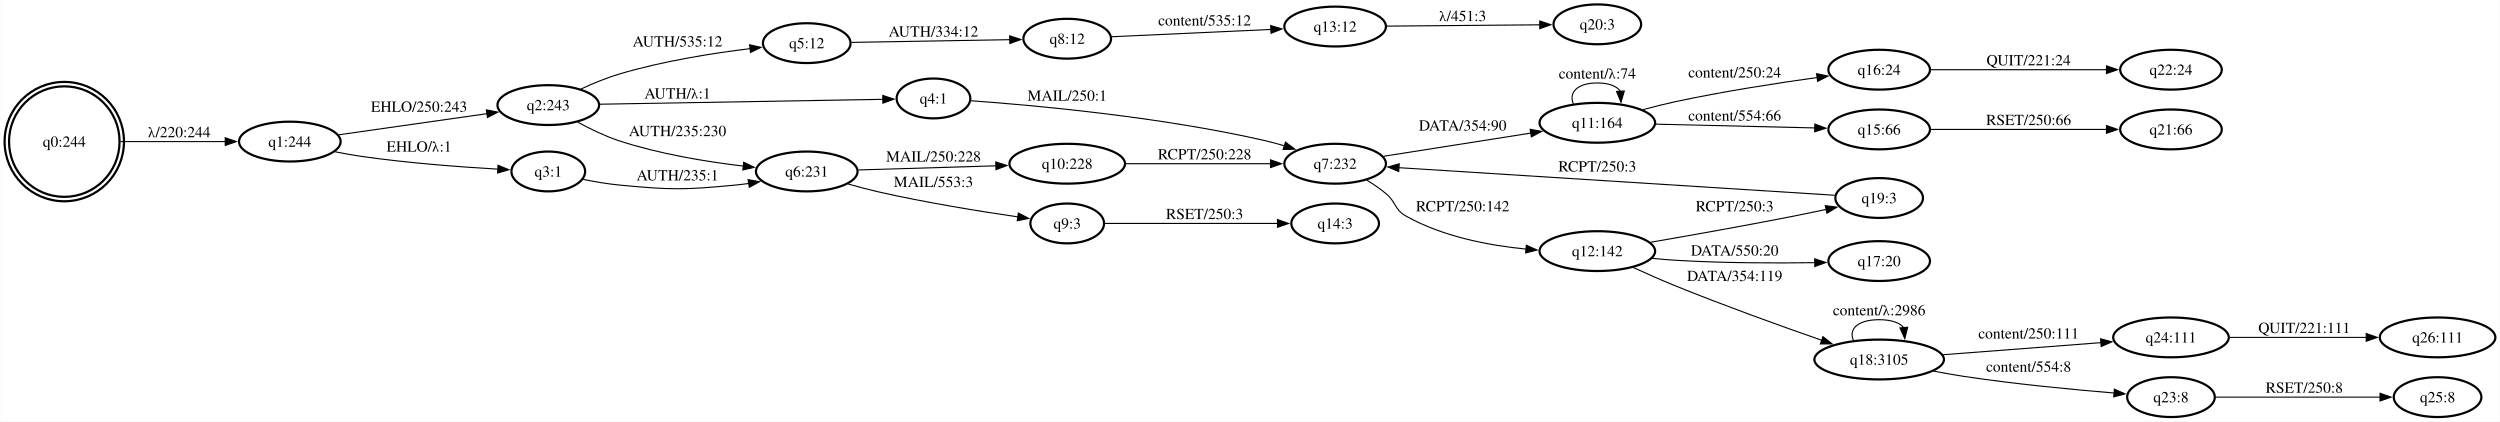
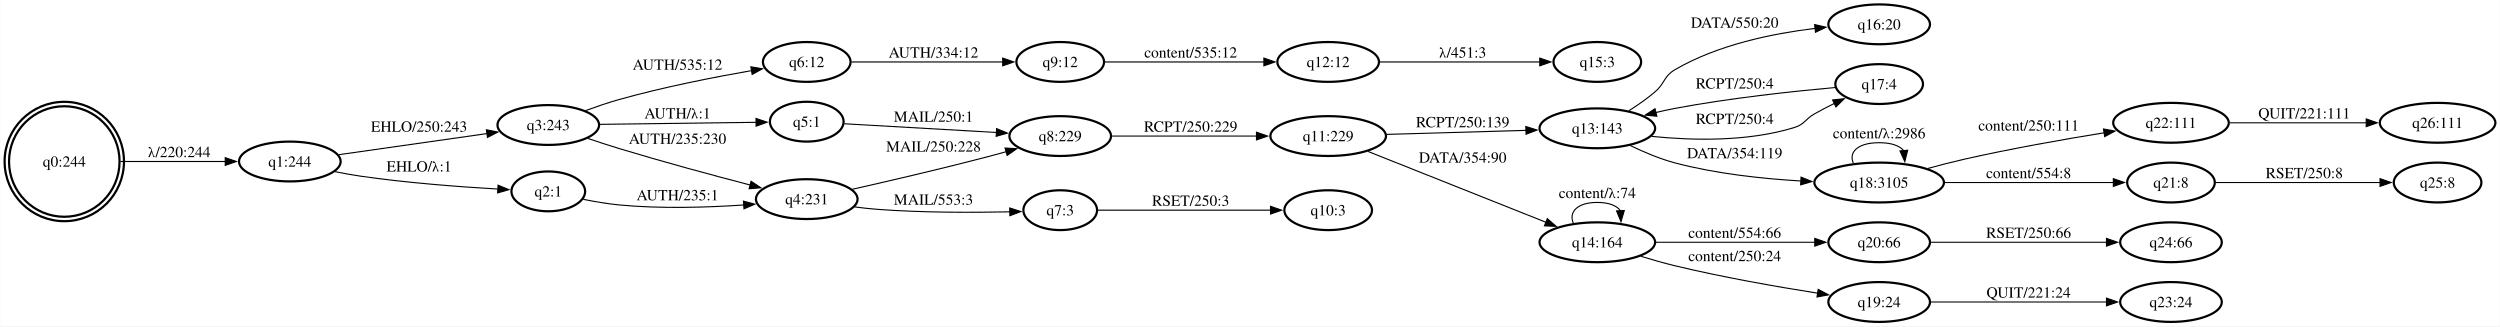
- <svg xmlns="http://www.w3.org/2000/svg" width="2260pt" height="381pt" viewBox="0.00 0.00 2259.66 381.00">
-   <g id="graph0" class="graph" transform="scale(1 1) rotate(0) translate(4 377)">
-     <polygon fill="white" stroke="none" points="-4,4 -4,-377 2255.66,-377 2255.66,4 -4,4" />
+ <svg xmlns="http://www.w3.org/2000/svg" width="2260pt" height="295pt" viewBox="0.00 0.00 2259.66 295.00">
+   <g id="graph0" class="graph" transform="scale(1 1) rotate(0) translate(4 291)">
+     <polygon fill="white" stroke="none" points="-4,4 -4,-291 2255.66,-291 2255.66,4 -4,4" />
    <g id="node1" class="node">
-       <ellipse fill="none" stroke="black" stroke-width="2" cx="1202.8" cy="-229" rx="45.95" ry="18" />
-       <text text-anchor="middle" x="1202.8" y="-224.32" font-family="Times,serif" font-size="14.00">q7:232</text>
+       <ellipse fill="none" stroke="black" stroke-width="2" cx="1439.8" cy="-72" rx="52.26" ry="18" />
+       <text text-anchor="middle" x="1439.8" y="-67.33" font-family="Times,serif" font-size="14.00">q14:164</text>
+     </g>
+     <g id="edge1" class="edge">
+       <path fill="none" stroke="black" d="M1418.2,-89.04C1413.8,-98.86 1421,-108 1439.8,-108 1450.6,-108 1457.6,-104.94 1460.7,-100.47" />
+       <polygon fill="black" stroke="black" points="1464.19,-100.72 1461.22,-90.55 1457.2,-100.35 1464.19,-100.72" />
+       <text text-anchor="middle" x="1439.8" y="-111.95" font-family="Times,serif" font-size="14.00">content/λ:74</text>
    </g>
    <g id="node2" class="node">
-       <ellipse fill="none" stroke="black" stroke-width="2" cx="1439.8" cy="-266" rx="52.26" ry="18" />
-       <text text-anchor="middle" x="1439.8" y="-261.32" font-family="Times,serif" font-size="14.00">q11:164</text>
-     </g>
-     <g id="edge1" class="edge">
-       <path fill="none" stroke="black" d="M1246.6,-235.74C1283.9,-241.61 1338.3,-250.17 1379.7,-256.69" />
-       <polygon fill="black" stroke="black" points="1379.08,-260.14 1389.5,-258.24 1380.18,-253.22 1379.08,-260.14" />
-       <text text-anchor="middle" x="1318.1" y="-258.94" font-family="Times,serif" font-size="14.00">DATA/354:90</text>
+       <ellipse fill="none" stroke="black" stroke-width="2" cx="1694.6" cy="-72" rx="45.95" ry="18" />
+       <text text-anchor="middle" x="1694.6" y="-67.33" font-family="Times,serif" font-size="14.00">q20:66</text>
+     </g>
+     <g id="edge2" class="edge">
+       <path fill="none" stroke="black" d="M1492.8,-72C1534.7,-72 1593.4,-72 1636.5,-72" />
+       <polygon fill="black" stroke="black" points="1636.39,-75.5 1646.39,-72 1636.39,-68.5 1636.39,-75.5" />
+       <text text-anchor="middle" x="1564" y="-75.95" font-family="Times,serif" font-size="14.00">content/554:66</text>
    </g>
    <g id="node3" class="node">
-       <ellipse fill="none" stroke="black" stroke-width="2" cx="1439.8" cy="-150" rx="52.26" ry="18" />
-       <text text-anchor="middle" x="1439.8" y="-145.32" font-family="Times,serif" font-size="14.00">q12:142</text>
-     </g>
-     <g id="edge2" class="edge">
-       <path fill="none" stroke="black" d="M1231.3,-214.28C1237.3,-210.59 1243.4,-206.42 1248.7,-202 1258,-194.31 1256.3,-187.66 1266.7,-181.75 1299.8,-163.13 1341.5,-155.12 1375.6,-151.8" />
-       <polygon fill="black" stroke="black" points="1375.63,-155.31 1385.29,-150.97 1375.03,-148.34 1375.63,-155.31" />
-       <text text-anchor="middle" x="1318.1" y="-185.94" font-family="Times,serif" font-size="14.00">RCPT/250:142</text>
+       <ellipse fill="none" stroke="black" stroke-width="2" cx="1694.6" cy="-18" rx="45.95" ry="18" />
+       <text text-anchor="middle" x="1694.6" y="-13.32" font-family="Times,serif" font-size="14.00">q19:24</text>
    </g>
    <g id="edge3" class="edge">
-       <path fill="none" stroke="black" d="M1418.2,-283.04C1413.8,-292.86 1421,-302 1439.8,-302 1450.6,-302 1457.6,-298.94 1460.7,-294.47" />
-       <polygon fill="black" stroke="black" points="1464.19,-294.72 1461.22,-284.55 1457.2,-294.35 1464.19,-294.72" />
-       <text text-anchor="middle" x="1439.8" y="-305.94" font-family="Times,serif" font-size="14.00">content/λ:74</text>
+       <path fill="none" stroke="black" d="M1479,-59.36C1489,-56.3 1499.9,-53.2 1510,-50.75 1553.1,-40.34 1602.6,-31.7 1639.3,-25.92" />
+       <polygon fill="black" stroke="black" points="1639.46,-29.43 1648.8,-24.45 1638.39,-22.52 1639.46,-29.43" />
+       <text text-anchor="middle" x="1564" y="-54.95" font-family="Times,serif" font-size="14.00">content/250:24</text>
    </g>
    <g id="node4" class="node">
-       <ellipse fill="none" stroke="black" stroke-width="2" cx="1694.6" cy="-260" rx="45.95" ry="18" />
-       <text text-anchor="middle" x="1694.6" y="-255.32" font-family="Times,serif" font-size="14.00">q15:66</text>
+       <ellipse fill="none" stroke="black" stroke-width="2" cx="1958.4" cy="-72" rx="45.95" ry="18" />
+       <text text-anchor="middle" x="1958.4" y="-67.33" font-family="Times,serif" font-size="14.00">q24:66</text>
    </g>
    <g id="edge4" class="edge">
-       <path fill="none" stroke="black" d="M1492.8,-264.76C1534.7,-263.77 1593.4,-262.38 1636.5,-261.35" />
-       <polygon fill="black" stroke="black" points="1636.47,-264.85 1646.39,-261.12 1636.31,-257.85 1636.47,-264.85" />
-       <text text-anchor="middle" x="1564" y="-267.94" font-family="Times,serif" font-size="14.00">content/554:66</text>
+       <path fill="none" stroke="black" d="M1741.5,-72C1785.7,-72 1852.6,-72 1900.2,-72" />
+       <polygon fill="black" stroke="black" points="1900.09,-75.5 1910.09,-72 1900.09,-68.5 1900.09,-75.5" />
+       <text text-anchor="middle" x="1829.7" y="-75.95" font-family="Times,serif" font-size="14.00">RSET/250:66</text>
    </g>
    <g id="node5" class="node">
-       <ellipse fill="none" stroke="black" stroke-width="2" cx="1694.6" cy="-314" rx="45.95" ry="18" />
-       <text text-anchor="middle" x="1694.6" y="-309.32" font-family="Times,serif" font-size="14.00">q16:24</text>
+       <ellipse fill="none" stroke="black" stroke-width="2" cx="1958.4" cy="-18" rx="45.95" ry="18" />
+       <text text-anchor="middle" x="1958.4" y="-13.32" font-family="Times,serif" font-size="14.00">q23:24</text>
    </g>
    <g id="edge5" class="edge">
-       <path fill="none" stroke="black" d="M1481.2,-277.91C1490.6,-280.45 1500.6,-282.98 1510,-285 1553,-294.27 1602.3,-301.89 1639,-306.99" />
-       <polygon fill="black" stroke="black" points="1638.02,-310.39 1648.4,-308.28 1638.97,-303.45 1638.02,-310.39" />
-       <text text-anchor="middle" x="1564" y="-306.94" font-family="Times,serif" font-size="14.00">content/250:24</text>
+       <path fill="none" stroke="black" d="M1741.5,-18C1785.7,-18 1852.6,-18 1900.2,-18" />
+       <polygon fill="black" stroke="black" points="1900.09,-21.5 1910.09,-18 1900.09,-14.5 1900.09,-21.5" />
+       <text text-anchor="middle" x="1829.7" y="-21.95" font-family="Times,serif" font-size="14.00">QUIT/221:24</text>
    </g>
    <g id="node6" class="node">
-       <ellipse fill="none" stroke="black" stroke-width="2" cx="1694.6" cy="-52" rx="58.57" ry="18" />
-       <text text-anchor="middle" x="1694.6" y="-47.33" font-family="Times,serif" font-size="14.00">q18:3105</text>
+       <ellipse fill="none" stroke="black" stroke-width="2" cx="257.84" cy="-145" rx="45.95" ry="18" />
+       <text text-anchor="middle" x="257.84" y="-140.32" font-family="Times,serif" font-size="14.00">q1:244</text>
+     </g>
+     <g id="node7" class="node">
+       <ellipse fill="none" stroke="black" stroke-width="2" cx="491.48" cy="-118" rx="33.32" ry="18" />
+       <text text-anchor="middle" x="491.48" y="-113.33" font-family="Times,serif" font-size="14.00">q2:1</text>
    </g>
    <g id="edge6" class="edge">
-       <path fill="none" stroke="black" d="M1472.3,-135.18C1484,-129.81 1497.5,-123.82 1510,-118.75 1554.5,-100.67 1605.9,-82.18 1643,-69.26" />
-       <polygon fill="black" stroke="black" points="1643.78,-72.69 1652.07,-66.1 1641.48,-66.08 1643.78,-72.69" />
-       <text text-anchor="middle" x="1564" y="-122.95" font-family="Times,serif" font-size="14.00">DATA/354:119</text>
-     </g>
-     <g id="node7" class="node">
-       <ellipse fill="none" stroke="black" stroke-width="2" cx="1694.6" cy="-198" rx="39.63" ry="18" />
-       <text text-anchor="middle" x="1694.6" y="-193.32" font-family="Times,serif" font-size="14.00">q19:3</text>
+       <path fill="none" stroke="black" d="M298.66,-135.83C306.31,-134.29 314.27,-132.84 321.79,-131.75 363.67,-125.66 411.82,-122.07 445.93,-120.1" />
+       <polygon fill="black" stroke="black" points="446.07,-123.6 455.86,-119.54 445.68,-116.61 446.07,-123.6" />
+       <text text-anchor="middle" x="374.66" y="-135.94" font-family="Times,serif" font-size="14.00">EHLO/λ:1</text>
+     </g>
+     <g id="node8" class="node">
+       <ellipse fill="none" stroke="black" stroke-width="2" cx="491.48" cy="-178" rx="45.95" ry="18" />
+       <text text-anchor="middle" x="491.48" y="-173.32" font-family="Times,serif" font-size="14.00">q3:243</text>
    </g>
    <g id="edge7" class="edge">
-       <path fill="none" stroke="black" d="M1487.9,-157.98C1523.6,-164.15 1574,-173.08 1618,-181.75 1627.4,-183.6 1637.4,-185.67 1646.9,-187.71" />
-       <polygon fill="black" stroke="black" points="1645.91,-191.08 1656.42,-189.74 1647.37,-184.23 1645.91,-191.08" />
-       <text text-anchor="middle" x="1564" y="-185.94" font-family="Times,serif" font-size="14.00">RCPT/250:3</text>
-     </g>
-     <g id="node8" class="node">
-       <ellipse fill="none" stroke="black" stroke-width="2" cx="1694.6" cy="-141" rx="45.95" ry="18" />
-       <text text-anchor="middle" x="1694.6" y="-136.32" font-family="Times,serif" font-size="14.00">q17:20</text>
+       <path fill="none" stroke="black" d="M302.14,-151.17C340,-156.56 395.17,-164.42 436.02,-170.24" />
+       <polygon fill="black" stroke="black" points="435.51,-173.7 445.9,-171.65 436.49,-166.77 435.51,-173.7" />
+       <text text-anchor="middle" x="374.66" y="-171.94" font-family="Times,serif" font-size="14.00">EHLO/250:243</text>
+     </g>
+     <g id="node9" class="node">
+       <ellipse fill="none" stroke="black" stroke-width="2" cx="725.13" cy="-111" rx="45.95" ry="18" />
+       <text text-anchor="middle" x="725.13" y="-106.33" font-family="Times,serif" font-size="14.00">q4:231</text>
    </g>
    <g id="edge8" class="edge">
-       <path fill="none" stroke="black" d="M1489.5,-143.48C1496.4,-142.77 1503.4,-142.16 1510,-141.75 1552.3,-139.15 1600.3,-139.05 1636.6,-139.56" />
-       <polygon fill="black" stroke="black" points="1636.33,-143.06 1646.39,-139.72 1636.44,-136.06 1636.33,-143.06" />
-       <text text-anchor="middle" x="1564" y="-145.94" font-family="Times,serif" font-size="14.00">DATA/550:20</text>
-     </g>
-     <g id="node9" class="node">
-       <ellipse fill="none" stroke="black" stroke-width="2" cx="1958.4" cy="-260" rx="45.95" ry="18" />
-       <text text-anchor="middle" x="1958.4" y="-255.32" font-family="Times,serif" font-size="14.00">q21:66</text>
+       <path fill="none" stroke="black" d="M523.05,-110.83C533.28,-108.75 544.79,-106.78 555.43,-105.75 593,-102.13 635.47,-103.48 668.4,-105.72" />
+       <polygon fill="black" stroke="black" points="667.89,-109.19 678.12,-106.43 668.4,-102.21 667.89,-109.19" />
+       <text text-anchor="middle" x="608.31" y="-109.95" font-family="Times,serif" font-size="14.00">AUTH/235:1</text>
    </g>
    <g id="edge9" class="edge">
-       <path fill="none" stroke="black" d="M1741.5,-260C1785.7,-260 1852.6,-260 1900.2,-260" />
-       <polygon fill="black" stroke="black" points="1900.09,-263.5 1910.09,-260 1900.09,-256.5 1900.09,-263.5" />
-       <text text-anchor="middle" x="1829.7" y="-263.94" font-family="Times,serif" font-size="14.00">RSET/250:66</text>
+       <path fill="none" stroke="black" d="M527.32,-165.82C536.44,-162.75 546.27,-159.54 555.43,-156.75 595.08,-144.69 640.43,-132.48 674.12,-123.71" />
+       <polygon fill="black" stroke="black" points="674.8,-127.15 683.6,-121.25 673.05,-120.37 674.8,-127.15" />
+       <text text-anchor="middle" x="608.31" y="-160.94" font-family="Times,serif" font-size="14.00">AUTH/235:230</text>
    </g>
    <g id="node10" class="node">
-       <ellipse fill="none" stroke="black" stroke-width="2" cx="1958.4" cy="-314" rx="45.95" ry="18" />
-       <text text-anchor="middle" x="1958.4" y="-309.32" font-family="Times,serif" font-size="14.00">q22:24</text>
+       <ellipse fill="none" stroke="black" stroke-width="2" cx="725.13" cy="-181" rx="33.32" ry="18" />
+       <text text-anchor="middle" x="725.13" y="-176.32" font-family="Times,serif" font-size="14.00">q5:1</text>
    </g>
    <g id="edge10" class="edge">
-       <path fill="none" stroke="black" d="M1741.5,-314C1785.7,-314 1852.6,-314 1900.2,-314" />
-       <polygon fill="black" stroke="black" points="1900.09,-317.5 1910.09,-314 1900.09,-310.5 1900.09,-317.5" />
-       <text text-anchor="middle" x="1829.7" y="-317.94" font-family="Times,serif" font-size="14.00">QUIT/221:24</text>
+       <path fill="none" stroke="black" d="M538.25,-178.59C579.17,-179.12 638.78,-179.89 679.39,-180.42" />
+       <polygon fill="black" stroke="black" points="679.26,-183.92 689.31,-180.55 679.35,-176.92 679.26,-183.92" />
+       <text text-anchor="middle" x="608.31" y="-183.94" font-family="Times,serif" font-size="14.00">AUTH/λ:1</text>
+     </g>
+     <g id="node11" class="node">
+       <ellipse fill="none" stroke="black" stroke-width="2" cx="725.13" cy="-235" rx="39.63" ry="18" />
+       <text text-anchor="middle" x="725.13" y="-230.32" font-family="Times,serif" font-size="14.00">q6:12</text>
    </g>
    <g id="edge11" class="edge">
-       <path fill="none" stroke="black" d="M1671.3,-69.41C1666.9,-79.09 1674.7,-88 1694.6,-88 1706.1,-88 1713.5,-85.02 1716.9,-80.64" />
-       <polygon fill="black" stroke="black" points="1720.36,-81.19 1717.77,-70.92 1713.39,-80.57 1720.36,-81.19" />
-       <text text-anchor="middle" x="1694.6" y="-91.95" font-family="Times,serif" font-size="14.00">content/λ:2986</text>
-     </g>
-     <g id="node11" class="node">
-       <ellipse fill="none" stroke="black" stroke-width="2" cx="1958.4" cy="-72" rx="52.26" ry="18" />
-       <text text-anchor="middle" x="1958.4" y="-67.33" font-family="Times,serif" font-size="14.00">q24:111</text>
+       <path fill="none" stroke="black" d="M525.17,-191.01C534.82,-194.56 545.46,-198.19 555.43,-201 595.35,-212.25 641.58,-221.29 675.53,-227.22" />
+       <polygon fill="black" stroke="black" points="674.61,-230.61 685.06,-228.85 675.79,-223.71 674.61,-230.61" />
+       <text text-anchor="middle" x="608.31" y="-227.94" font-family="Times,serif" font-size="14.00">AUTH/535:12</text>
+     </g>
+     <g id="node12" class="node">
+       <ellipse fill="none" stroke="black" stroke-width="2" cx="954.27" cy="-168" rx="45.95" ry="18" />
+       <text text-anchor="middle" x="954.27" y="-163.32" font-family="Times,serif" font-size="14.00">q8:229</text>
    </g>
    <g id="edge12" class="edge">
-       <path fill="none" stroke="black" d="M1752.4,-56.34C1794.5,-59.56 1851.9,-63.94 1895.2,-67.25" />
-       <polygon fill="black" stroke="black" points="1894.75,-70.72 1904.99,-67.99 1895.29,-63.74 1894.75,-70.72" />
-       <text text-anchor="middle" x="1829.7" y="-70.95" font-family="Times,serif" font-size="14.00">content/250:111</text>
-     </g>
-     <g id="node12" class="node">
-       <ellipse fill="none" stroke="black" stroke-width="2" cx="1958.4" cy="-18" rx="39.63" ry="18" />
-       <text text-anchor="middle" x="1958.4" y="-13.32" font-family="Times,serif" font-size="14.00">q23:8</text>
+       <path fill="none" stroke="black" d="M766.42,-119.91C799.75,-127.43 848.26,-138.7 890.33,-149.75 895.22,-151.04 900.32,-152.43 905.4,-153.85" />
+       <polygon fill="black" stroke="black" points="904.38,-157.2 914.95,-156.57 906.29,-150.46 904.38,-157.2" />
+       <text text-anchor="middle" x="839.7" y="-153.94" font-family="Times,serif" font-size="14.00">MAIL/250:228</text>
+     </g>
+     <g id="node13" class="node">
+       <ellipse fill="none" stroke="black" stroke-width="2" cx="954.27" cy="-101" rx="33.32" ry="18" />
+       <text text-anchor="middle" x="954.27" y="-96.33" font-family="Times,serif" font-size="14.00">q7:3</text>
    </g>
    <g id="edge13" class="edge">
-       <path fill="none" stroke="black" d="M1743.8,-41.52C1752.9,-39.77 1762.3,-38.09 1771.2,-36.75 1817,-29.83 1869.6,-24.8 1907.2,-21.7" />
-       <polygon fill="black" stroke="black" points="1907.2,-25.21 1916.89,-20.92 1906.64,-18.23 1907.2,-25.21" />
-       <text text-anchor="middle" x="1829.7" y="-40.95" font-family="Times,serif" font-size="14.00">content/554:8</text>
+       <path fill="none" stroke="black" d="M768.36,-103.96C775.27,-103.05 782.36,-102.26 789.08,-101.75 829.63,-98.69 875.99,-98.81 909.08,-99.51" />
+       <polygon fill="black" stroke="black" points="908.6,-103 918.69,-99.75 908.77,-96.01 908.6,-103" />
+       <text text-anchor="middle" x="839.7" y="-105.95" font-family="Times,serif" font-size="14.00">MAIL/553:3</text>
    </g>
    <g id="edge14" class="edge">
-       <path fill="none" stroke="black" d="M1654.4,-200.48C1567.9,-205.95 1360.9,-219.06 1260.4,-225.42" />
-       <polygon fill="black" stroke="black" points="1260.27,-221.92 1250.51,-226.04 1260.71,-228.91 1260.27,-221.92" />
-       <text text-anchor="middle" x="1439.8" y="-221.94" font-family="Times,serif" font-size="14.00">RCPT/250:3</text>
+       <path fill="none" stroke="black" d="M759.16,-179.11C795.19,-177.05 853.5,-173.71 896.82,-171.23" />
+       <polygon fill="black" stroke="black" points="896.75,-174.74 906.54,-170.68 896.36,-167.75 896.75,-174.74" />
+       <text text-anchor="middle" x="839.7" y="-180.94" font-family="Times,serif" font-size="14.00">MAIL/250:1</text>
+     </g>
+     <g id="node14" class="node">
+       <ellipse fill="none" stroke="black" stroke-width="2" cx="954.27" cy="-235" rx="39.63" ry="18" />
+       <text text-anchor="middle" x="954.27" y="-230.32" font-family="Times,serif" font-size="14.00">q9:12</text>
+     </g>
+     <g id="edge15" class="edge">
+       <path fill="none" stroke="black" d="M765.69,-235C803.6,-235 861,-235 902.32,-235" />
+       <polygon fill="black" stroke="black" points="902.27,-238.5 912.27,-235 902.27,-231.5 902.27,-238.5" />
+       <text text-anchor="middle" x="839.7" y="-238.94" font-family="Times,serif" font-size="14.00">AUTH/334:12</text>
+     </g>
+     <g id="node15" class="node">
+       <ellipse fill="none" stroke="black" stroke-width="2" cx="1196.5" cy="-168" rx="52.26" ry="18" />
+       <text text-anchor="middle" x="1196.5" y="-163.32" font-family="Times,serif" font-size="14.00">q11:229</text>
+     </g>
+     <g id="edge16" class="edge">
+       <path fill="none" stroke="black" d="M1001.02,-168C1038.1,-168 1090.8,-168 1131.9,-168" />
+       <polygon fill="black" stroke="black" points="1131.69,-171.5 1141.69,-168 1131.69,-164.5 1131.69,-171.5" />
+       <text text-anchor="middle" x="1072.2" y="-171.94" font-family="Times,serif" font-size="14.00">RCPT/250:229</text>
+     </g>
+     <g id="node16" class="node">
+       <ellipse fill="none" stroke="black" stroke-width="2" cx="1196.5" cy="-101" rx="39.63" ry="18" />
+       <text text-anchor="middle" x="1196.5" y="-96.33" font-family="Times,serif" font-size="14.00">q10:3</text>
+     </g>
+     <g id="edge17" class="edge">
+       <path fill="none" stroke="black" d="M988.42,-101C1028.8,-101 1097.3,-101 1144.4,-101" />
+       <polygon fill="black" stroke="black" points="1144.39,-104.5 1154.39,-101 1144.39,-97.5 1144.39,-104.5" />
+       <text text-anchor="middle" x="1072.2" y="-104.95" font-family="Times,serif" font-size="14.00">RSET/250:3</text>
    </g>
    <g id="node17" class="node">
-       <ellipse fill="none" stroke="black" stroke-width="2" cx="2199.4" cy="-72" rx="52.26" ry="18" />
-       <text text-anchor="middle" x="2199.4" y="-67.33" font-family="Times,serif" font-size="14.00">q26:111</text>
+       <ellipse fill="none" stroke="black" stroke-width="2" cx="1196.5" cy="-235" rx="45.95" ry="18" />
+       <text text-anchor="middle" x="1196.5" y="-230.32" font-family="Times,serif" font-size="14.00">q12:12</text>
+     </g>
+     <g id="edge18" class="edge">
+       <path fill="none" stroke="black" d="M994.67,-235C1033.8,-235 1094.1,-235 1138.4,-235" />
+       <polygon fill="black" stroke="black" points="1138.39,-238.5 1148.39,-235 1138.39,-231.5 1138.39,-238.5" />
+       <text text-anchor="middle" x="1072.2" y="-238.94" font-family="Times,serif" font-size="14.00">content/535:12</text>
+     </g>
+     <g id="edge25" class="edge">
+       <path fill="none" stroke="black" d="M1232.6,-154.04C1275.1,-137.11 1346.9,-108.53 1393.6,-89.97" />
+       <polygon fill="black" stroke="black" points="1394.6,-93.33 1402.59,-86.38 1392.01,-86.83 1394.6,-93.33" />
+       <text text-anchor="middle" x="1318.1" y="-143.94" font-family="Times,serif" font-size="14.00">DATA/354:90</text>
+     </g>
+     <g id="node24" class="node">
+       <ellipse fill="none" stroke="black" stroke-width="2" cx="1439.8" cy="-175" rx="52.26" ry="18" />
+       <text text-anchor="middle" x="1439.8" y="-170.32" font-family="Times,serif" font-size="14.00">q13:143</text>
+     </g>
+     <g id="edge26" class="edge">
+       <path fill="none" stroke="black" d="M1249.5,-169.51C1286.5,-170.58 1336.3,-172.03 1375.5,-173.16" />
+       <polygon fill="black" stroke="black" points="1375.19,-176.65 1385.29,-173.45 1375.39,-169.66 1375.19,-176.65" />
+       <text text-anchor="middle" x="1318.1" y="-175.94" font-family="Times,serif" font-size="14.00">RCPT/250:139</text>
+     </g>
+     <g id="node18" class="node">
+       <ellipse fill="none" stroke="black" stroke-width="2" cx="1439.8" cy="-235" rx="39.63" ry="18" />
+       <text text-anchor="middle" x="1439.8" y="-230.32" font-family="Times,serif" font-size="14.00">q15:3</text>
    </g>
    <g id="edge19" class="edge">
-       <path fill="none" stroke="black" d="M2011.6,-72C2048,-72 2096.7,-72 2135.3,-72" />
-       <polygon fill="black" stroke="black" points="2134.89,-75.5 2144.89,-72 2134.89,-68.5 2134.89,-75.5" />
-       <text text-anchor="middle" x="2078.9" y="-75.95" font-family="Times,serif" font-size="14.00">QUIT/221:111</text>
-     </g>
-     <g id="node18" class="node">
-       <ellipse fill="none" stroke="black" stroke-width="2" cx="2199.4" cy="-18" rx="39.63" ry="18" />
-       <text text-anchor="middle" x="2199.4" y="-13.32" font-family="Times,serif" font-size="14.00">q25:8</text>
+       <path fill="none" stroke="black" d="M1243.1,-235C1284.4,-235 1345.2,-235 1388,-235" />
+       <polygon fill="black" stroke="black" points="1387.79,-238.5 1397.79,-235 1387.79,-231.5 1387.79,-238.5" />
+       <text text-anchor="middle" x="1318.1" y="-238.94" font-family="Times,serif" font-size="14.00">λ/451:3</text>
+     </g>
+     <g id="node19" class="node">
+       <ellipse fill="none" stroke="black" stroke-width="2" cx="1694.6" cy="-126" rx="58.57" ry="18" />
+       <text text-anchor="middle" x="1694.6" y="-121.33" font-family="Times,serif" font-size="14.00">q18:3105</text>
    </g>
    <g id="edge20" class="edge">
-       <path fill="none" stroke="black" d="M1998.9,-18C2039.5,-18 2103.1,-18 2147.5,-18" />
-       <polygon fill="black" stroke="black" points="2147.39,-21.5 2157.39,-18 2147.39,-14.5 2147.39,-21.5" />
-       <text text-anchor="middle" x="2078.9" y="-21.95" font-family="Times,serif" font-size="14.00">RSET/250:8</text>
-     </g>
-     <g id="node13" class="node">
-       <ellipse fill="none" stroke="black" stroke-width="2" cx="725.13" cy="-222" rx="45.95" ry="18" />
-       <text text-anchor="middle" x="725.13" y="-217.32" font-family="Times,serif" font-size="14.00">q6:231</text>
-     </g>
-     <g id="node14" class="node">
-       <ellipse fill="none" stroke="black" stroke-width="2" cx="960.59" cy="-175" rx="33.32" ry="18" />
-       <text text-anchor="middle" x="960.59" y="-170.32" font-family="Times,serif" font-size="14.00">q9:3</text>
-     </g>
-     <g id="edge15" class="edge">
-       <path fill="none" stroke="black" d="M762.56,-210.67C771.2,-208.19 780.42,-205.73 789.08,-203.75 831.93,-193.96 881.56,-185.96 916.18,-180.91" />
-       <polygon fill="black" stroke="black" points="916.41,-184.41 925.81,-179.53 915.41,-177.48 916.41,-184.41" />
-       <text text-anchor="middle" x="839.7" y="-207.94" font-family="Times,serif" font-size="14.00">MAIL/553:3</text>
-     </g>
-     <g id="node15" class="node">
-       <ellipse fill="none" stroke="black" stroke-width="2" cx="960.59" cy="-229" rx="52.26" ry="18" />
-       <text text-anchor="middle" x="960.59" y="-224.32" font-family="Times,serif" font-size="14.00">q10:228</text>
-     </g>
-     <g id="edge16" class="edge">
-       <path fill="none" stroke="black" d="M771.7,-223.37C807.2,-224.43 856.92,-225.92 896.29,-227.1" />
-       <polygon fill="black" stroke="black" points="896.01,-230.59 906.11,-227.39 896.22,-223.6 896.01,-230.59" />
-       <text text-anchor="middle" x="839.7" y="-230.94" font-family="Times,serif" font-size="14.00">MAIL/250:228</text>
-     </g>
-     <g id="node16" class="node">
-       <ellipse fill="none" stroke="black" stroke-width="2" cx="1202.8" cy="-175" rx="39.63" ry="18" />
-       <text text-anchor="middle" x="1202.8" y="-170.32" font-family="Times,serif" font-size="14.00">q14:3</text>
-     </g>
-     <g id="edge17" class="edge">
-       <path fill="none" stroke="black" d="M994.73,-175C1035.1,-175 1103.6,-175 1150.7,-175" />
-       <polygon fill="black" stroke="black" points="1150.69,-178.5 1160.69,-175 1150.69,-171.5 1150.69,-178.5" />
-       <text text-anchor="middle" x="1084.8" y="-178.94" font-family="Times,serif" font-size="14.00">RSET/250:3</text>
-     </g>
-     <g id="edge18" class="edge">
-       <path fill="none" stroke="black" d="M1013.7,-229C1052.3,-229 1104.8,-229 1144.5,-229" />
-       <polygon fill="black" stroke="black" points="1144.39,-232.5 1154.39,-229 1144.39,-225.5 1144.39,-232.5" />
-       <text text-anchor="middle" x="1084.8" y="-232.94" font-family="Times,serif" font-size="14.00">RCPT/250:228</text>
-     </g>
-     <g id="node19" class="node">
-       <ellipse fill="none" stroke="black" stroke-width="2" cx="960.59" cy="-342" rx="39.63" ry="18" />
-       <text text-anchor="middle" x="960.59" y="-337.32" font-family="Times,serif" font-size="14.00">q8:12</text>
+       <path fill="none" stroke="black" d="M1671.3,-143.41C1666.9,-153.09 1674.7,-162 1694.6,-162 1706.1,-162 1713.5,-159.02 1716.9,-154.64" />
+       <polygon fill="black" stroke="black" points="1720.36,-155.19 1717.77,-144.92 1713.39,-154.57 1720.36,-155.19" />
+       <text text-anchor="middle" x="1694.6" y="-165.94" font-family="Times,serif" font-size="14.00">content/λ:2986</text>
    </g>
    <g id="node20" class="node">
-       <ellipse fill="none" stroke="black" stroke-width="2" cx="1202.8" cy="-353" rx="45.95" ry="18" />
-       <text text-anchor="middle" x="1202.8" y="-348.32" font-family="Times,serif" font-size="14.00">q13:12</text>
+       <ellipse fill="none" stroke="black" stroke-width="2" cx="1958.4" cy="-180" rx="52.26" ry="18" />
+       <text text-anchor="middle" x="1958.4" y="-175.32" font-family="Times,serif" font-size="14.00">q22:111</text>
    </g>
    <g id="edge21" class="edge">
-       <path fill="none" stroke="black" d="M1000.98,-343.8C1040.1,-345.59 1100.4,-348.36 1144.7,-350.39" />
-       <polygon fill="black" stroke="black" points="1144.54,-353.89 1154.69,-350.84 1144.86,-346.89 1144.54,-353.89" />
-       <text text-anchor="middle" x="1084.8" y="-353.94" font-family="Times,serif" font-size="14.00">content/535:12</text>
+       <path fill="none" stroke="black" d="M1738.6,-138.71C1749.2,-141.63 1760.5,-144.59 1771.2,-147 1813.4,-156.58 1861.5,-165.05 1898.3,-171.01" />
+       <polygon fill="black" stroke="black" points="1897.38,-174.41 1907.8,-172.53 1898.48,-167.49 1897.38,-174.41" />
+       <text text-anchor="middle" x="1829.7" y="-172.94" font-family="Times,serif" font-size="14.00">content/250:111</text>
    </g>
    <g id="node21" class="node">
-       <ellipse fill="none" stroke="black" stroke-width="2" cx="1439.8" cy="-355" rx="39.63" ry="18" />
-       <text text-anchor="middle" x="1439.8" y="-350.32" font-family="Times,serif" font-size="14.00">q20:3</text>
+       <ellipse fill="none" stroke="black" stroke-width="2" cx="1958.4" cy="-126" rx="39.63" ry="18" />
+       <text text-anchor="middle" x="1958.4" y="-121.33" font-family="Times,serif" font-size="14.00">q21:8</text>
    </g>
    <g id="edge22" class="edge">
-       <path fill="none" stroke="black" d="M1249.7,-353.39C1289.4,-353.73 1346.7,-354.22 1387.8,-354.57" />
-       <polygon fill="black" stroke="black" points="1387.76,-358.07 1397.79,-354.65 1387.81,-351.07 1387.76,-358.07" />
-       <text text-anchor="middle" x="1318.1" y="-357.94" font-family="Times,serif" font-size="14.00">λ/451:3</text>
+       <path fill="none" stroke="black" d="M1754,-126C1799.7,-126 1862.6,-126 1906.3,-126" />
+       <polygon fill="black" stroke="black" points="1906.29,-129.5 1916.29,-126 1906.29,-122.5 1906.29,-129.5" />
+       <text text-anchor="middle" x="1829.7" y="-129.94" font-family="Times,serif" font-size="14.00">content/554:8</text>
    </g>
    <g id="node22" class="node">
-       <ellipse fill="none" stroke="black" stroke-width="2" cx="839.7" cy="-288" rx="33.32" ry="18" />
-       <text text-anchor="middle" x="839.7" y="-283.32" font-family="Times,serif" font-size="14.00">q4:1</text>
+       <ellipse fill="none" stroke="black" stroke-width="2" cx="2199.4" cy="-180" rx="52.26" ry="18" />
+       <text text-anchor="middle" x="2199.4" y="-175.32" font-family="Times,serif" font-size="14.00">q26:111</text>
    </g>
    <g id="edge23" class="edge">
-       <path fill="none" stroke="black" d="M873.71,-285.91C929.09,-281.93 1044,-271.65 1138.8,-250 1144.8,-248.64 1151,-246.94 1157.1,-245.1" />
-       <polygon fill="black" stroke="black" points="1157.9,-248.52 1166.36,-242.14 1155.77,-241.85 1157.9,-248.52" />
-       <text text-anchor="middle" x="960.59" y="-285.94" font-family="Times,serif" font-size="14.00">MAIL/250:1</text>
+       <path fill="none" stroke="black" d="M2011.6,-180C2048,-180 2096.7,-180 2135.3,-180" />
+       <polygon fill="black" stroke="black" points="2134.89,-183.5 2144.89,-180 2134.89,-176.5 2134.89,-183.5" />
+       <text text-anchor="middle" x="2078.9" y="-183.94" font-family="Times,serif" font-size="14.00">QUIT/221:111</text>
    </g>
    <g id="node23" class="node">
-       <ellipse fill="none" stroke="black" stroke-width="2" cx="257.84" cy="-249" rx="45.95" ry="18" />
-       <text text-anchor="middle" x="257.84" y="-244.32" font-family="Times,serif" font-size="14.00">q1:244</text>
-     </g>
-     <g id="node24" class="node">
-       <ellipse fill="none" stroke="black" stroke-width="2" cx="491.48" cy="-282" rx="45.95" ry="18" />
-       <text text-anchor="middle" x="491.48" y="-277.32" font-family="Times,serif" font-size="14.00">q2:243</text>
+       <ellipse fill="none" stroke="black" stroke-width="2" cx="2199.4" cy="-126" rx="39.63" ry="18" />
+       <text text-anchor="middle" x="2199.4" y="-121.33" font-family="Times,serif" font-size="14.00">q25:8</text>
    </g>
    <g id="edge24" class="edge">
-       <path fill="none" stroke="black" d="M302.14,-255.17C340,-260.56 395.17,-268.42 436.02,-274.24" />
-       <polygon fill="black" stroke="black" points="435.51,-277.7 445.9,-275.65 436.49,-270.77 435.51,-277.7" />
-       <text text-anchor="middle" x="374.66" y="-275.94" font-family="Times,serif" font-size="14.00">EHLO/250:243</text>
+       <path fill="none" stroke="black" d="M1998.9,-126C2039.5,-126 2103.1,-126 2147.5,-126" />
+       <polygon fill="black" stroke="black" points="2147.39,-129.5 2157.39,-126 2147.39,-122.5 2147.39,-129.5" />
+       <text text-anchor="middle" x="2078.9" y="-129.94" font-family="Times,serif" font-size="14.00">RSET/250:8</text>
+     </g>
+     <g id="edge27" class="edge">
+       <path fill="none" stroke="black" d="M1469.6,-159.42C1481.8,-153.55 1496.2,-147.41 1510,-143.75 1546.8,-133.95 1589.1,-129.42 1623.8,-127.39" />
+       <polygon fill="black" stroke="black" points="1623.98,-130.89 1633.79,-126.87 1623.62,-123.89 1623.98,-130.89" />
+       <text text-anchor="middle" x="1564" y="-147.94" font-family="Times,serif" font-size="14.00">DATA/354:119</text>
    </g>
    <g id="node25" class="node">
-       <ellipse fill="none" stroke="black" stroke-width="2" cx="491.48" cy="-222" rx="33.32" ry="18" />
-       <text text-anchor="middle" x="491.48" y="-217.32" font-family="Times,serif" font-size="14.00">q3:1</text>
-     </g>
-     <g id="edge25" class="edge">
-       <path fill="none" stroke="black" d="M298.66,-239.83C306.31,-238.29 314.27,-236.84 321.79,-235.75 363.67,-229.66 411.82,-226.07 445.93,-224.1" />
-       <polygon fill="black" stroke="black" points="446.07,-227.6 455.86,-223.54 445.68,-220.61 446.07,-227.6" />
-       <text text-anchor="middle" x="374.66" y="-239.94" font-family="Times,serif" font-size="14.00">EHLO/λ:1</text>
-     </g>
-     <g id="edge26" class="edge">
-       <path fill="none" stroke="black" d="M518.34,-266.45C529.42,-260.41 542.72,-253.94 555.43,-249.75 591.87,-237.75 634.52,-230.79 667.82,-226.84" />
-       <polygon fill="black" stroke="black" points="668.13,-230.33 677.68,-225.74 667.35,-223.37 668.13,-230.33" />
-       <text text-anchor="middle" x="608.31" y="-253.94" font-family="Times,serif" font-size="14.00">AUTH/235:230</text>
-     </g>
-     <g id="edge27" class="edge">
-       <path fill="none" stroke="black" d="M538.1,-282.79C604.79,-283.95 728.13,-286.08 794.18,-287.23" />
-       <polygon fill="black" stroke="black" points="793.87,-290.73 803.93,-287.39 793.99,-283.73 793.87,-290.73" />
-       <text text-anchor="middle" x="608.31" y="-287.94" font-family="Times,serif" font-size="14.00">AUTH/λ:1</text>
+       <ellipse fill="none" stroke="black" stroke-width="2" cx="1694.6" cy="-215" rx="39.63" ry="18" />
+       <text text-anchor="middle" x="1694.6" y="-210.32" font-family="Times,serif" font-size="14.00">q17:4</text>
+     </g>
+     <g id="edge28" class="edge">
+       <path fill="none" stroke="black" d="M1488.9,-167.72C1525.2,-164.01 1575.8,-162.66 1618,-175.75 1627.3,-178.62 1627.6,-183.21 1636,-188 1641.8,-191.29 1648,-194.53 1654.2,-197.56" />
+       <polygon fill="black" stroke="black" points="1652.5,-200.63 1663.03,-201.77 1655.51,-194.31 1652.5,-200.63" />
+       <text text-anchor="middle" x="1564" y="-178.94" font-family="Times,serif" font-size="14.00">RCPT/250:4</text>
    </g>
    <g id="node26" class="node">
-       <ellipse fill="none" stroke="black" stroke-width="2" cx="725.13" cy="-338" rx="39.63" ry="18" />
-       <text text-anchor="middle" x="725.13" y="-333.32" font-family="Times,serif" font-size="14.00">q5:12</text>
-     </g>
-     <g id="edge28" class="edge">
-       <path fill="none" stroke="black" d="M521.04,-296.55C531.62,-301.44 543.86,-306.53 555.43,-310 594.52,-321.73 640.27,-328.93 674.26,-333.09" />
-       <polygon fill="black" stroke="black" points="673.47,-336.52 683.81,-334.21 674.28,-329.57 673.47,-336.52" />
-       <text text-anchor="middle" x="608.31" y="-334.94" font-family="Times,serif" font-size="14.00">AUTH/535:12</text>
+       <ellipse fill="none" stroke="black" stroke-width="2" cx="1694.6" cy="-269" rx="45.95" ry="18" />
+       <text text-anchor="middle" x="1694.6" y="-264.32" font-family="Times,serif" font-size="14.00">q16:20</text>
    </g>
    <g id="edge29" class="edge">
-       <path fill="none" stroke="black" d="M523.05,-214.83C533.28,-212.75 544.79,-210.78 555.43,-209.75 602.21,-205.24 614.4,-205.24 661.18,-209.75 665.01,-210.12 668.95,-210.61 672.91,-211.19" />
-       <polygon fill="black" stroke="black" points="672.07,-214.6 682.51,-212.76 673.2,-207.69 672.07,-214.6" />
-       <text text-anchor="middle" x="608.31" y="-213.94" font-family="Times,serif" font-size="14.00">AUTH/235:1</text>
+       <path fill="none" stroke="black" d="M1468.3,-190.85C1476.3,-195.92 1484.8,-201.83 1492,-208 1501.1,-215.75 1499.7,-221.97 1510,-228 1548.7,-250.62 1598.7,-260.77 1636.7,-265.32" />
+       <polygon fill="black" stroke="black" points="1636.27,-268.79 1646.59,-266.4 1637.03,-261.84 1636.27,-268.79" />
+       <text text-anchor="middle" x="1564" y="-265.94" font-family="Times,serif" font-size="14.00">DATA/550:20</text>
    </g>
    <g id="edge30" class="edge">
-       <path fill="none" stroke="black" d="M765.73,-338.68C805.17,-339.35 865.88,-340.39 908.84,-341.13" />
-       <polygon fill="black" stroke="black" points="908.61,-344.63 918.67,-341.29 908.73,-337.63 908.61,-344.63" />
-       <text text-anchor="middle" x="839.7" y="-343.94" font-family="Times,serif" font-size="14.00">AUTH/334:12</text>
+       <path fill="none" stroke="black" d="M1654.7,-211.87C1617.4,-208.51 1559.5,-202.36 1510,-193 1504.4,-191.93 1498.5,-190.66 1492.7,-189.3" />
+       <polygon fill="black" stroke="black" points="1493.62,-185.92 1483.07,-186.94 1491.95,-192.72 1493.62,-185.92" />
+       <text text-anchor="middle" x="1564" y="-210.94" font-family="Times,serif" font-size="14.00">RCPT/250:4</text>
    </g>
    <g id="node27" class="node">
-       <ellipse fill="none" stroke="black" stroke-width="2" cx="53.95" cy="-249" rx="49.95" ry="49.95" />
-       <ellipse fill="none" stroke="black" stroke-width="2" cx="53.95" cy="-249" rx="53.95" ry="53.95" />
-       <text text-anchor="middle" x="53.95" y="-244.32" font-family="Times,serif" font-size="14.00">q0:244</text>
+       <ellipse fill="none" stroke="black" stroke-width="2" cx="53.95" cy="-145" rx="49.95" ry="49.95" />
+       <ellipse fill="none" stroke="black" stroke-width="2" cx="53.95" cy="-145" rx="53.95" ry="53.95" />
+       <text text-anchor="middle" x="53.95" y="-140.32" font-family="Times,serif" font-size="14.00">q0:244</text>
    </g>
    <g id="edge31" class="edge">
-       <path fill="none" stroke="black" d="M104.85,-249C133.64,-249 169.94,-249 199.84,-249" />
-       <polygon fill="black" stroke="black" points="199.45,-252.5 209.45,-249 199.45,-245.5 199.45,-252.5" />
-       <text text-anchor="middle" x="157.89" y="-252.94" font-family="Times,serif" font-size="14.00">λ/220:244</text>
+       <path fill="none" stroke="black" d="M104.85,-145C133.64,-145 169.94,-145 199.84,-145" />
+       <polygon fill="black" stroke="black" points="199.45,-148.5 209.45,-145 199.45,-141.5 199.45,-148.5" />
+       <text text-anchor="middle" x="157.89" y="-148.94" font-family="Times,serif" font-size="14.00">λ/220:244</text>
    </g>
  </g>
</svg>
